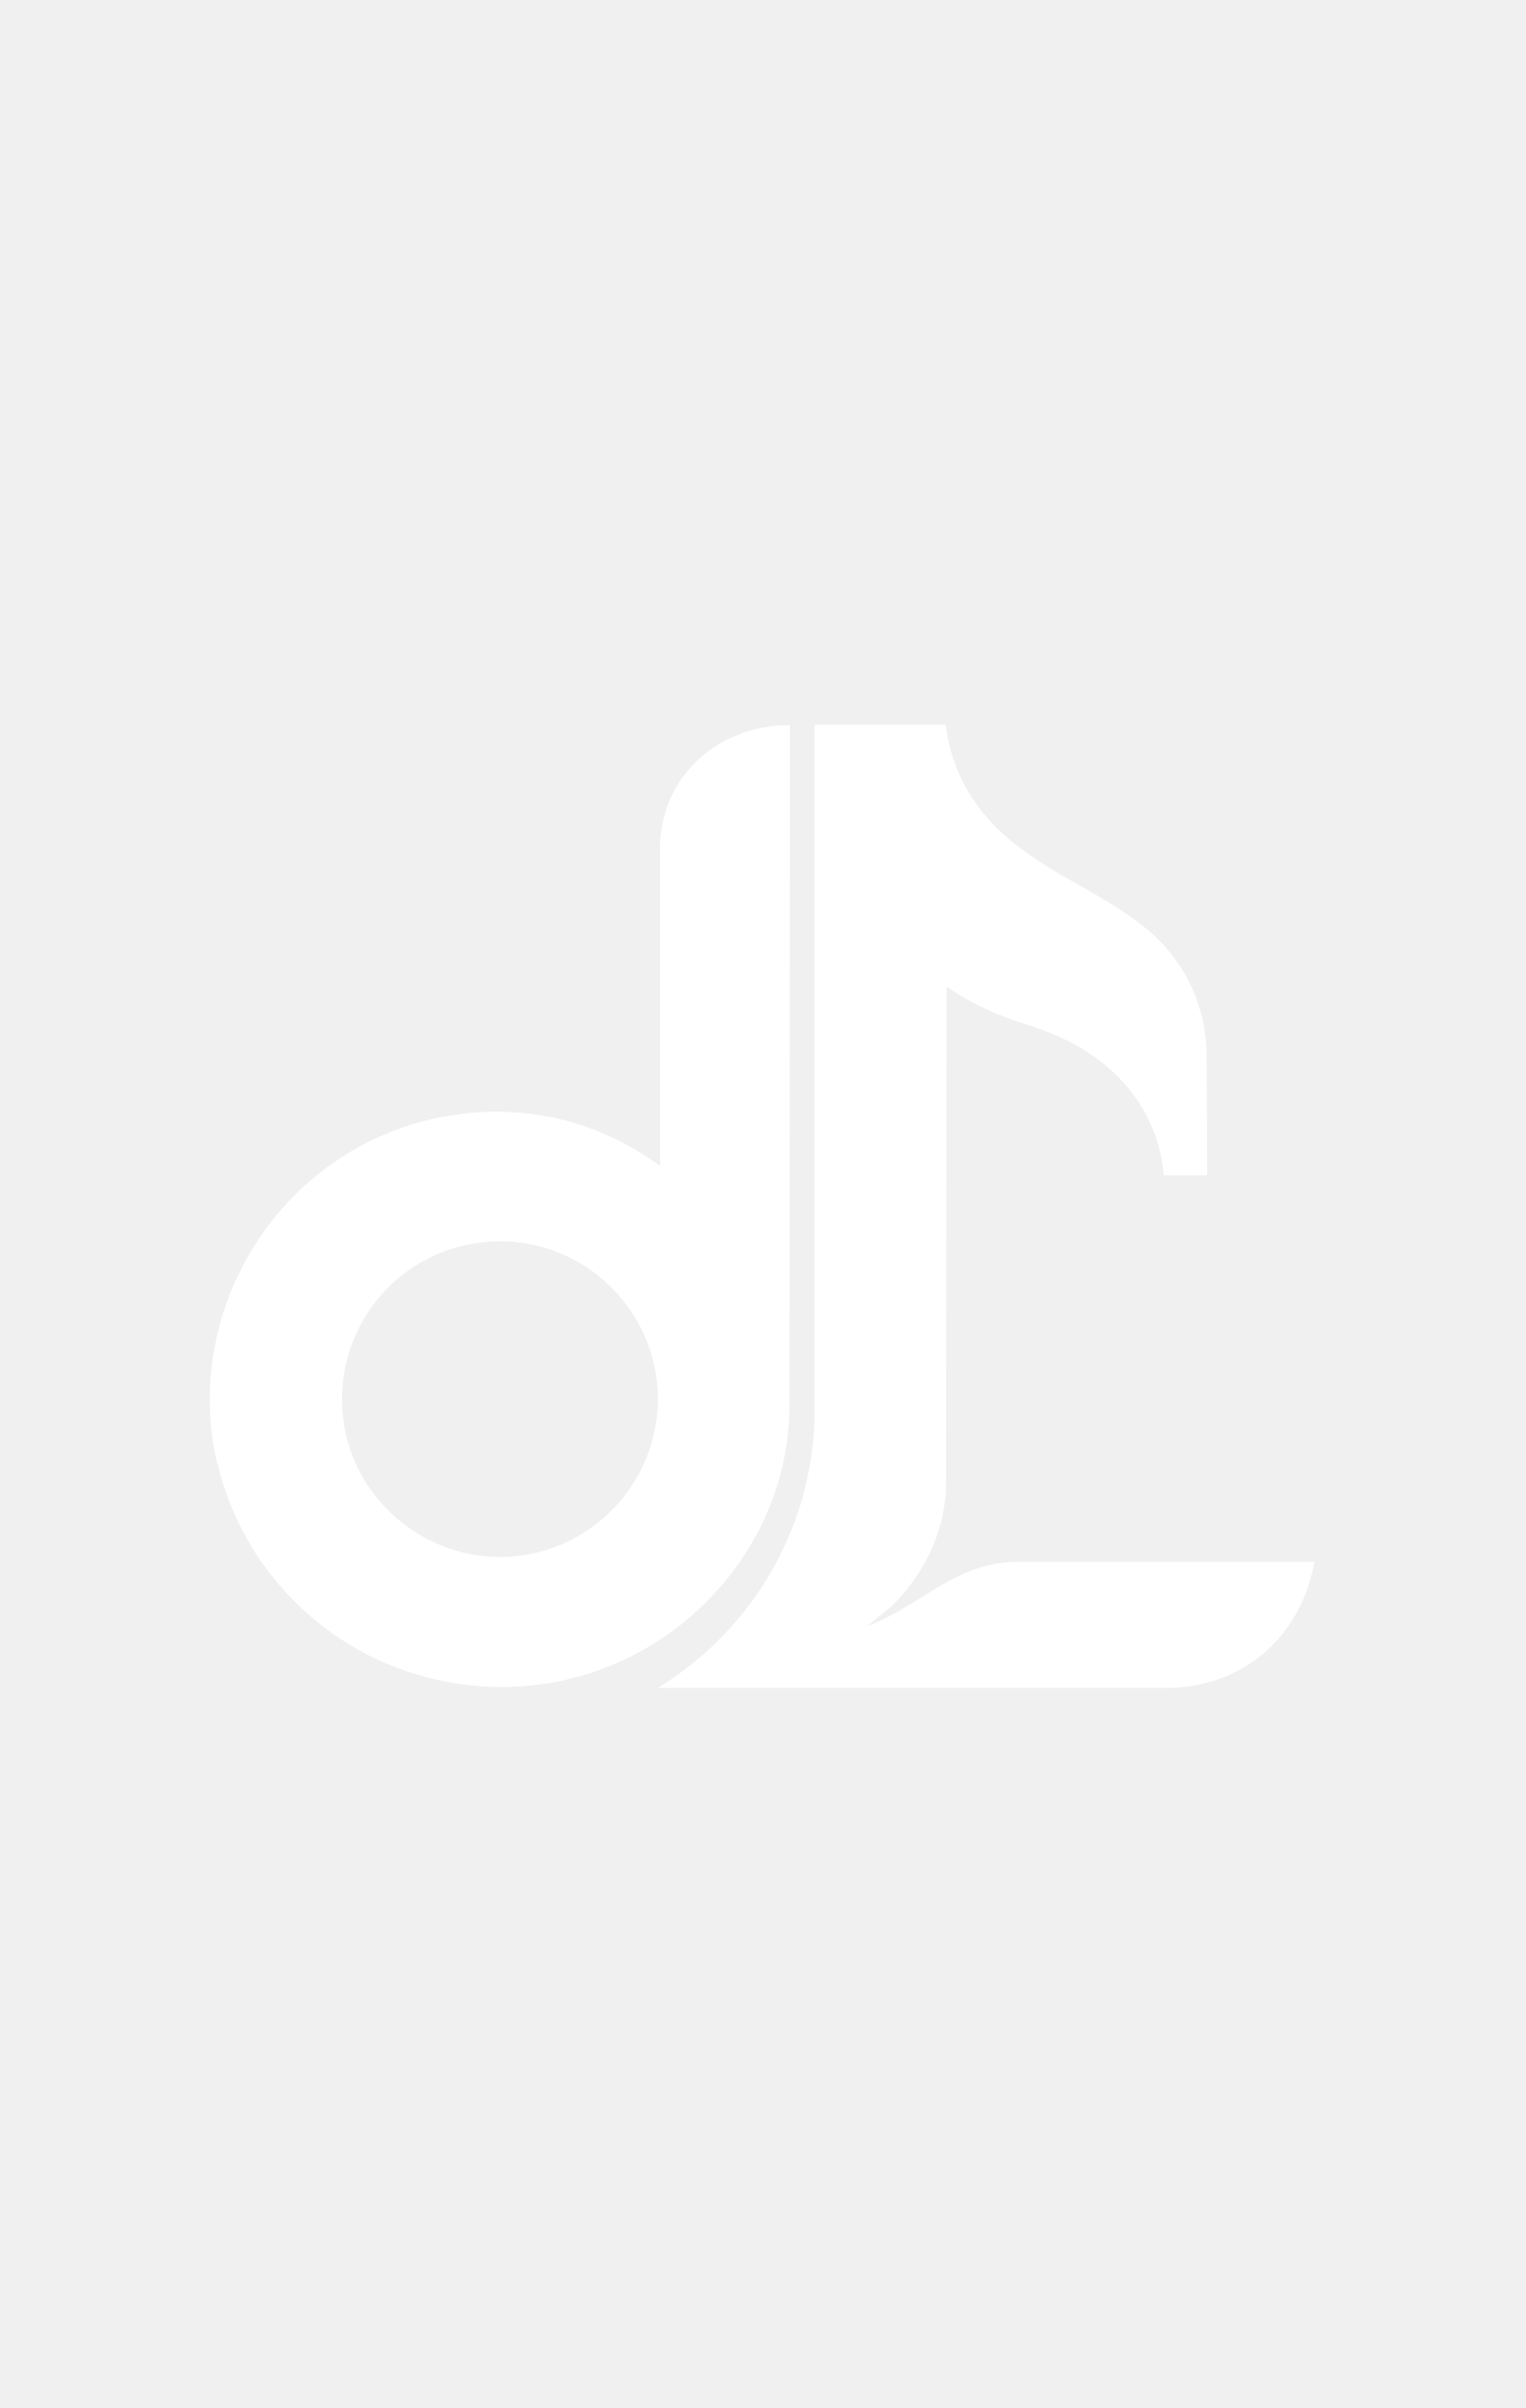
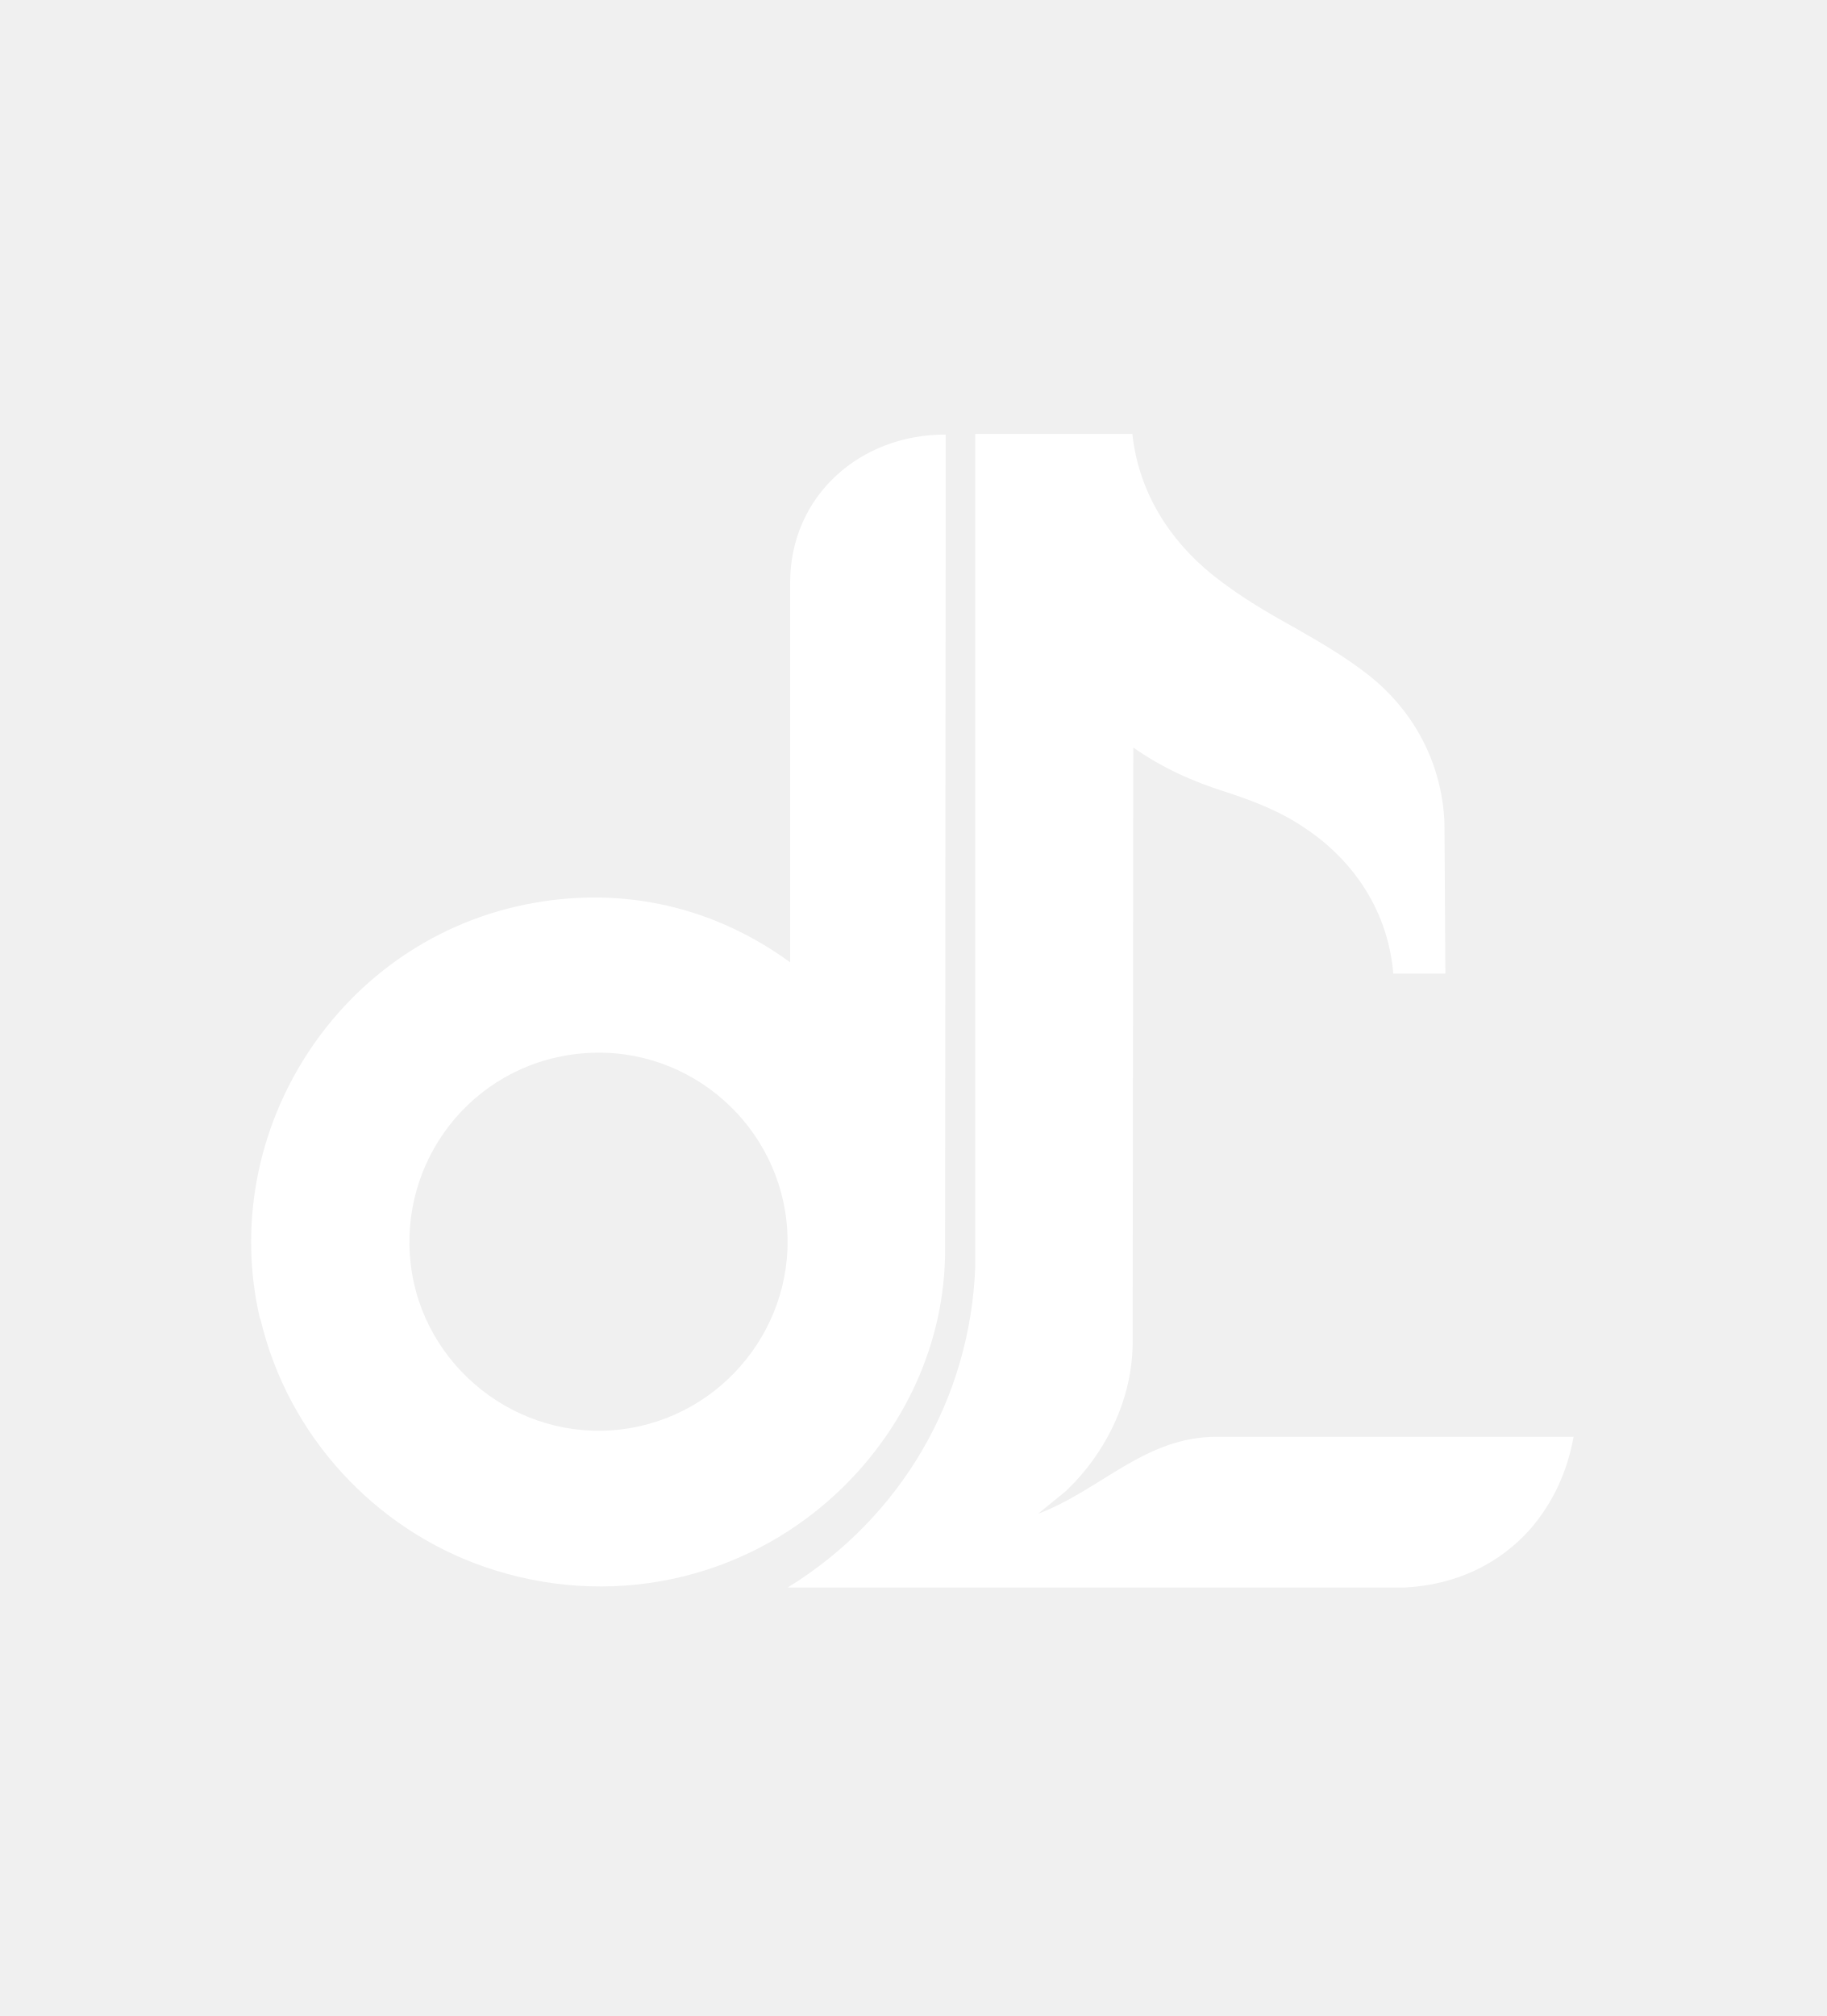
- <svg xmlns="http://www.w3.org/2000/svg" id="Layer_2" data-name="Layer 2" viewBox="0 0 24 37.88">
+ <svg xmlns="http://www.w3.org/2000/svg" id="Layer_2" data-name="Layer 2" viewBox="0 5.7 24 26.48">
  <defs>
    <style>
      .cls-1 {
        fill: #fff;
      }
    </style>
  </defs>
  <g id="Layer_1-2" data-name="Layer 1" transform="translate(3.3 11.4) scale(0.4)">
    <path class="cls-1" d="M.29,29.06c-1.44-6.14,2.58-12.52,8.99-13.66,2.97-.53,5.91.12,8.42,1.95V4.89c0-2.86,2.3-4.88,5.11-4.87l-.02,26.77c0,3.08-1.36,5.96-3.61,8.04-3.07,2.83-7.44,3.78-11.52,2.37-3.56-1.23-6.45-4.27-7.36-8.15ZM10.68,20.36c-3.47.41-5.84,3.54-5.44,6.91s3.52,5.82,6.89,5.42c3.37-.4,5.82-3.46,5.45-6.84s-3.44-5.9-6.9-5.49Z" />
    <path class="cls-1" d="M28.97,10.29l-.02,19.52c0,1.88-.88,3.65-2.19,4.9l-.92.75c2.07-.78,3.5-2.53,5.87-2.53h11.72c-.2,1.13-.67,2.16-1.42,3.03-1.06,1.19-2.49,1.83-4.11,1.92h-20.28c3.73-2.3,6-6.21,6.16-10.54V0s5.16,0,5.16,0c.2,1.88,1.2,3.48,2.65,4.64.84.67,1.72,1.19,2.66,1.71.84.48,1.64.94,2.41,1.54,1.52,1.18,2.45,2.92,2.53,4.88l.03,4.95h-1.71c-.17-2.01-1.26-3.68-2.89-4.77-.82-.56-1.7-.9-2.66-1.21-1.06-.34-2.03-.77-3-1.45Z" />
  </g>
</svg>
